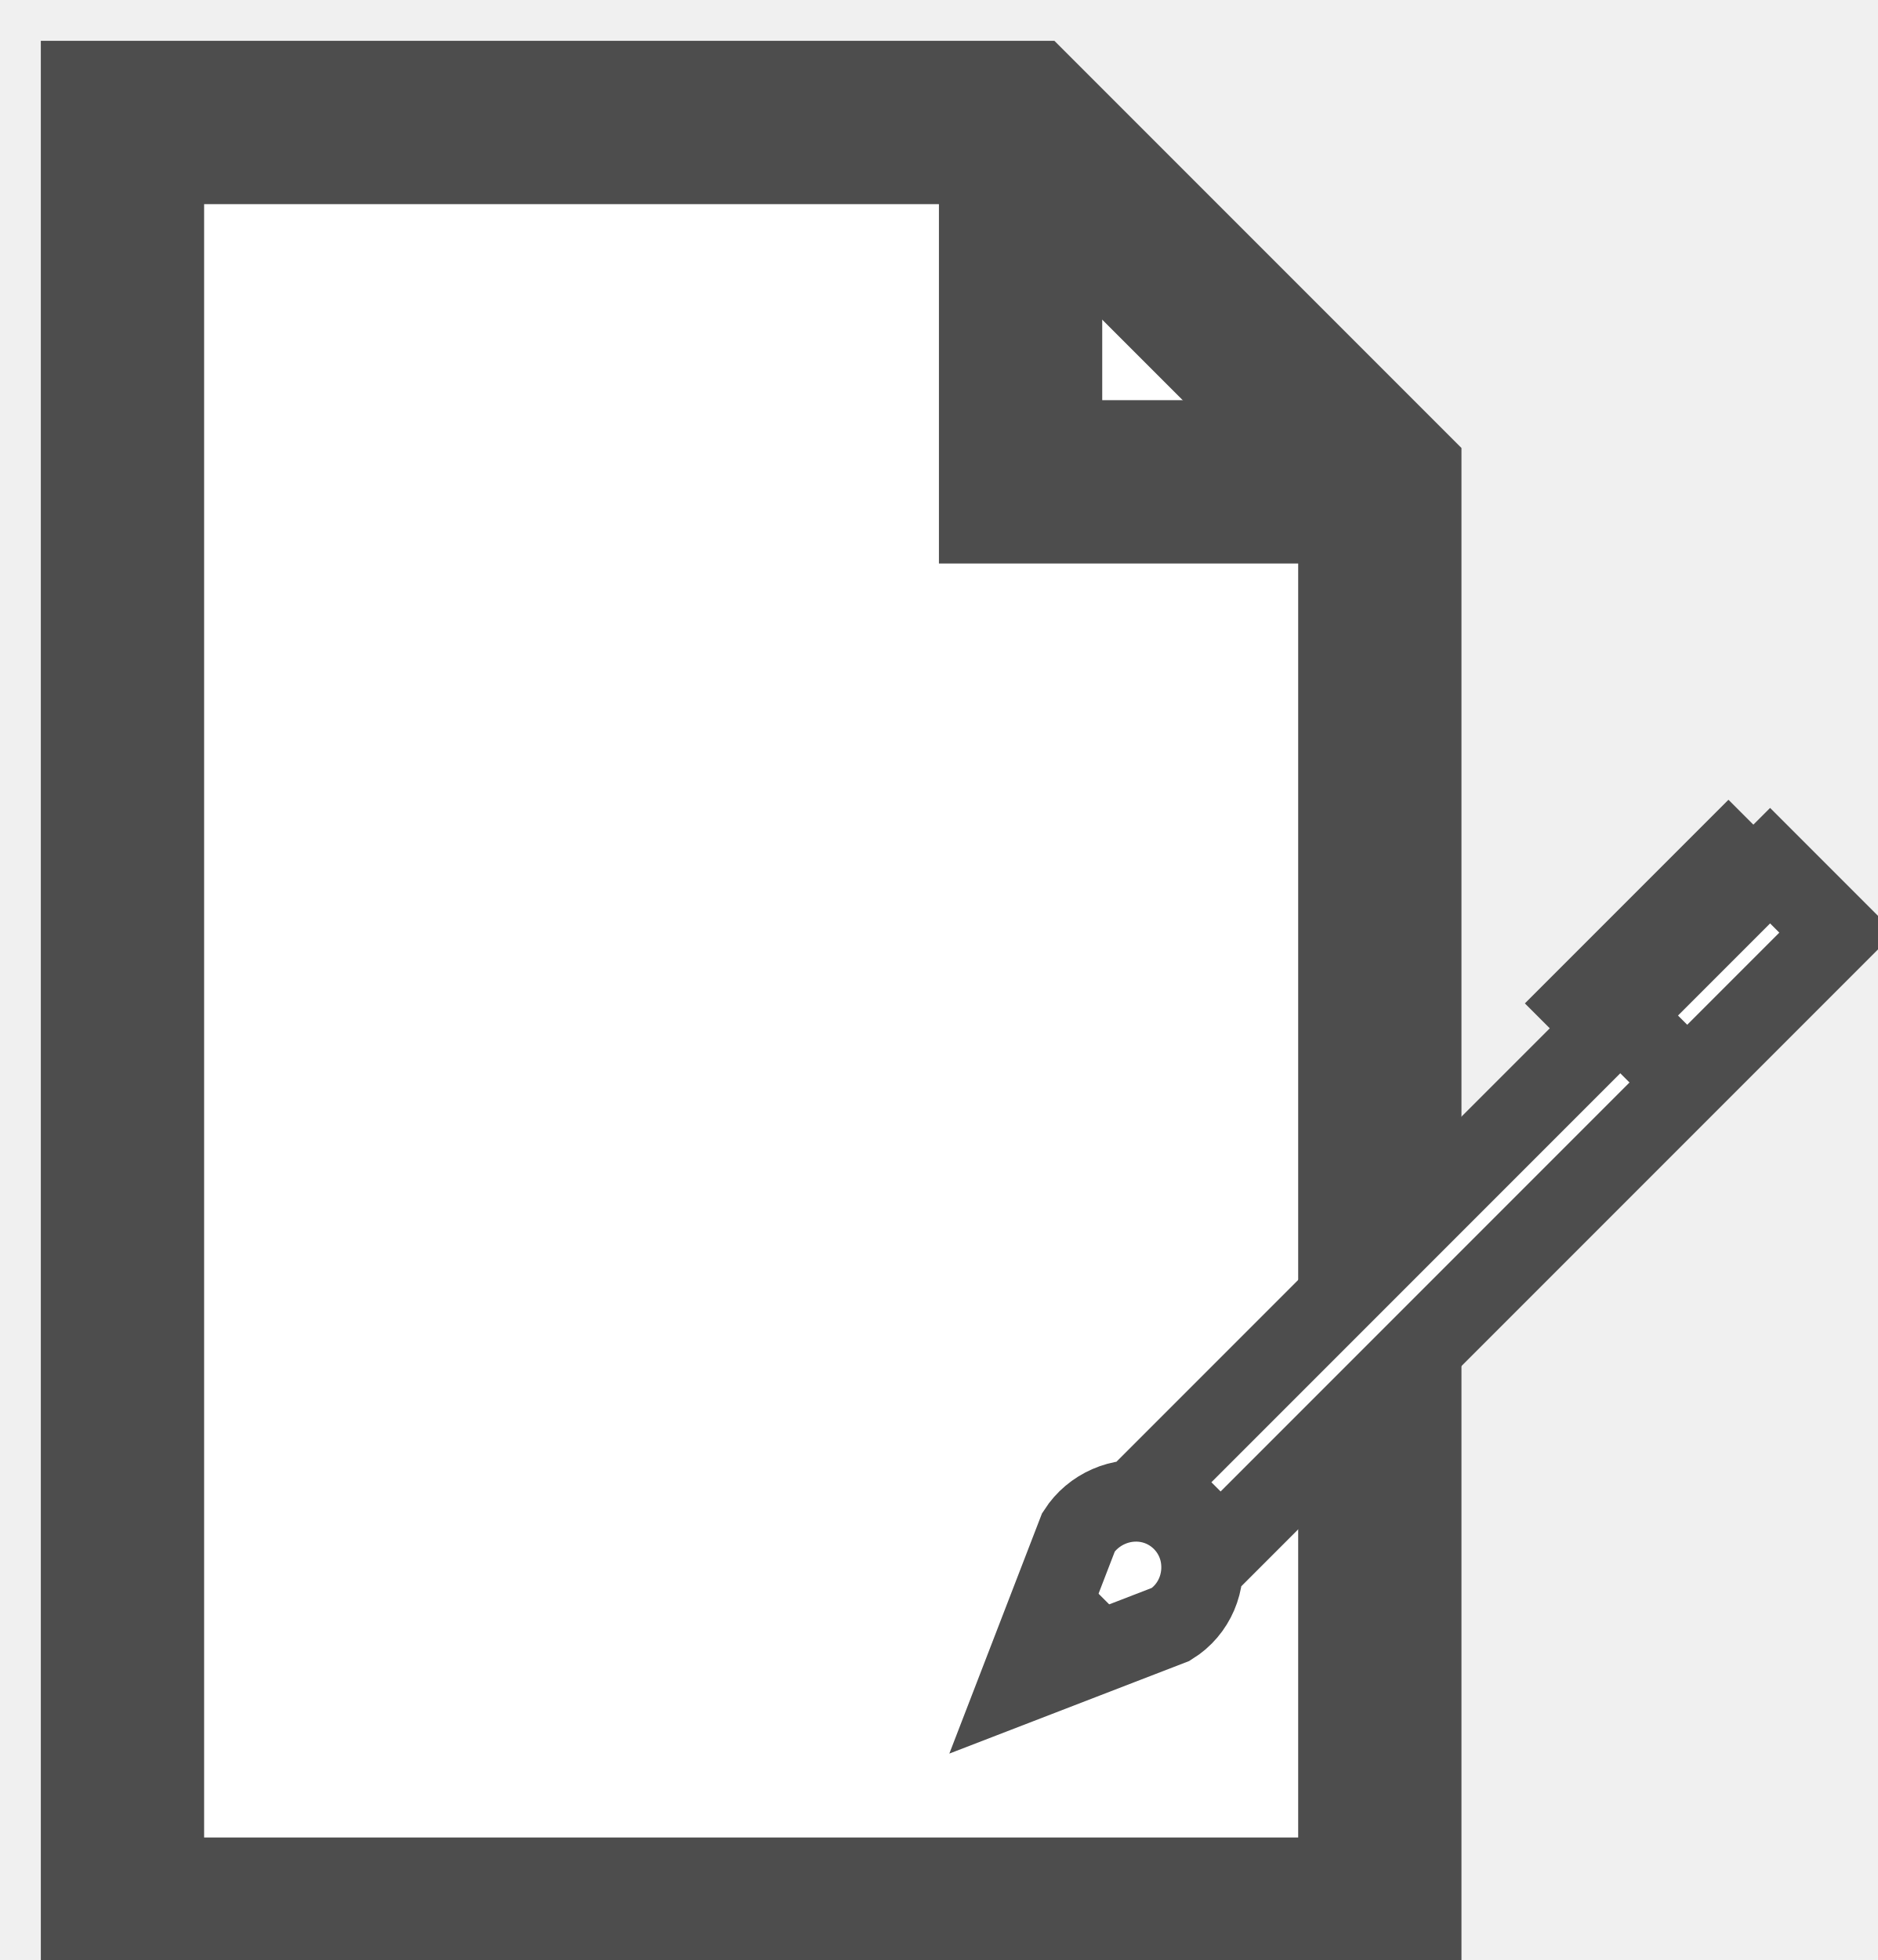
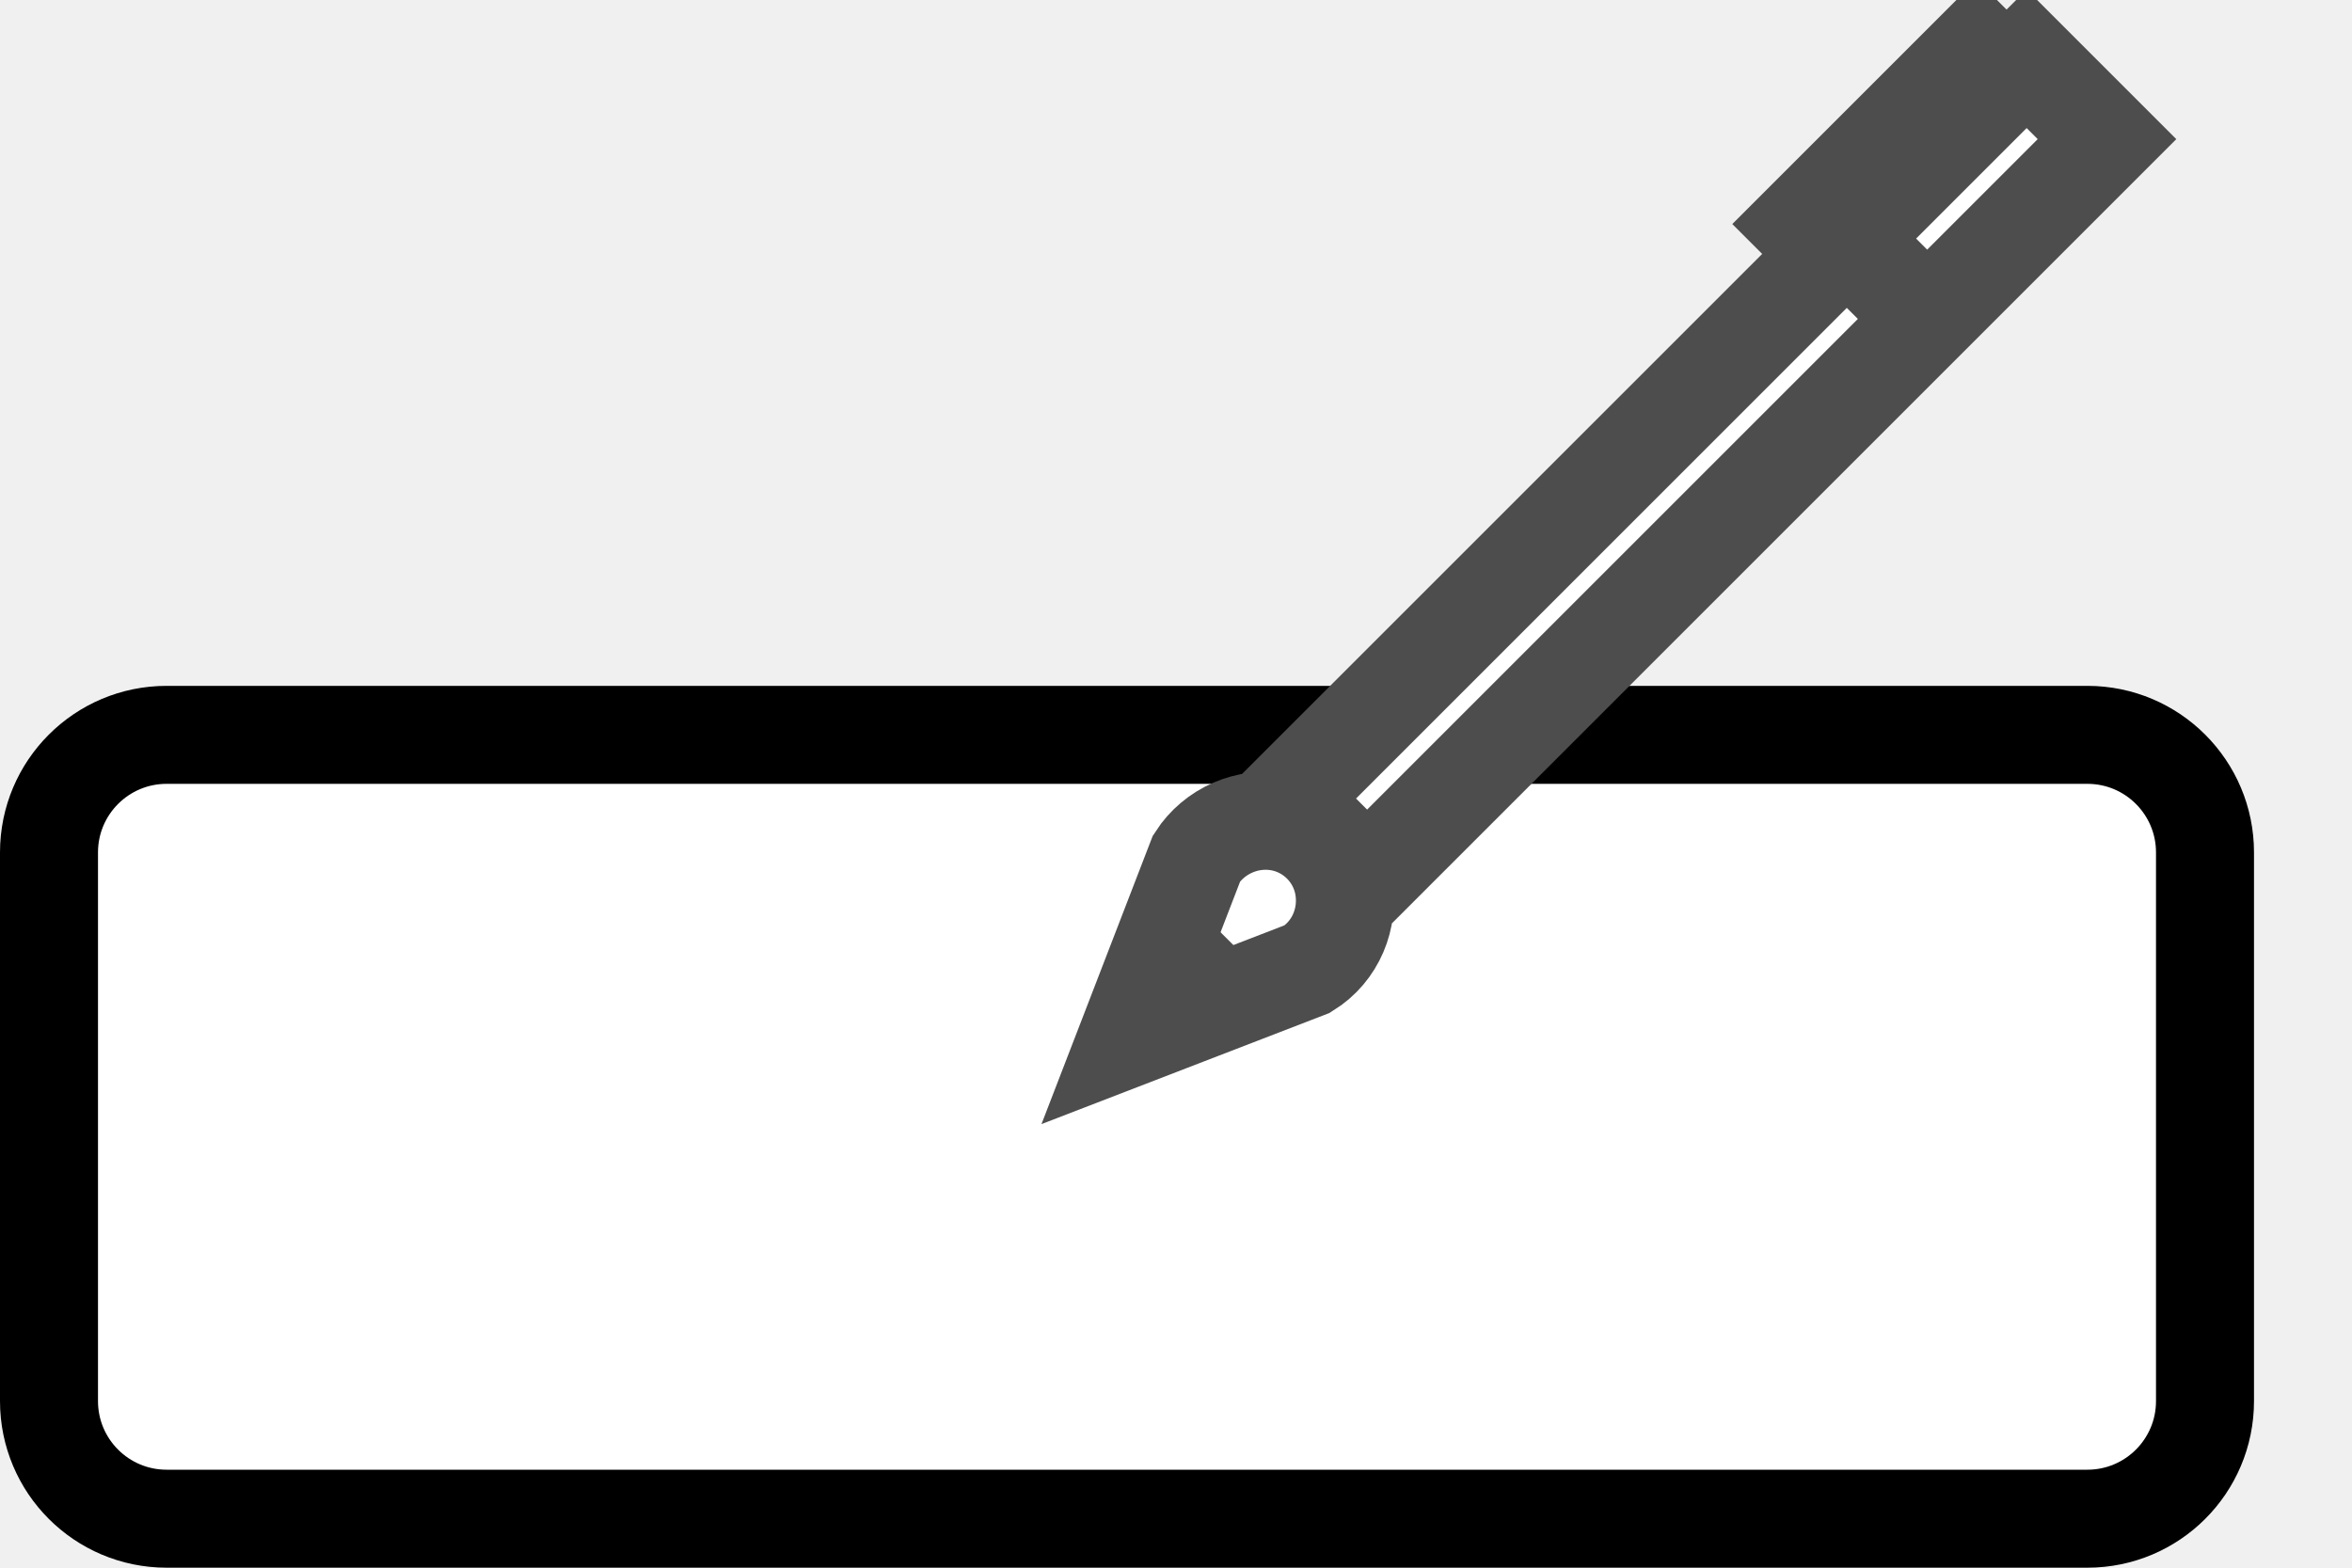
- <svg xmlns="http://www.w3.org/2000/svg" version="1.1" width="23px" height="24px" viewBox="-0.5 -0.5 23 24" content="&lt;mxfile modified=&quot;2019-08-28T01:47:53.674Z&quot; host=&quot;www.draw.io&quot; agent=&quot;Mozilla/5.0 (Macintosh; Intel Mac OS X 10_14_6) AppleWebKit/537.36 (KHTML, like Gecko) Chrome/76.0.381.100 Safari/537.36&quot; version=&quot;11.2.3&quot; etag=&quot;H5mN7-LJv_e_azMv8RHa&quot; type=&quot;device&quot; pages=&quot;1&quot;&gt;&lt;diagram id=&quot;y7Qt9QpoGPi9hFnkrrQL&quot;&gt;1VXbjpswEP0aHosAh0Z9bMheHrpSpTz02cEOWGszyHYa0q/vOLa5KFntVmojlUgEn7ngM2cYJ6RSw5OmffsCjMukyNiQkG1SFOTzCu8OOHtgTTIPNFowD+UTsBO/eACj21EwbhaOFkBa0S/BGrqO13aBUa3htHQ7gFy+tacNvwJ2NZXX6A/BbBtYZNmEP3PRtOHNZTQoGn0DYFrK4DSDyENCKg1g/ZMaKi5d6WJZfNzjG9ZxX5p39iMBhQ/4SeUxUAv7sufItdFw7IMb15YPtypM99E9u95CPhLDfuCguNVndAmJytJHhFb4tF779WkqbJGlwamdVTXulQYxmzH1RBgfAufb/Mk9+Be3+d+F4Op9gq1VGL3NE7JxBAW2+Te65/I7GGEFdGjbg7Wg0IFK0TigRnJcIyCd54bWr65MHatAgr6kJYfLNUv6NcRa6BE1VsPr+PUUIzLLsNq6H1oOQspbmcevJ8MFo6blLCzQ0jt6amjcAEoFmHUqUCyTMqiP6qLNhpreT4eDGFzo5k2Z53KSd+XMy3T1b+Qs/w858/vJ2fPOpYTOPlIlpJsiFShRY1F2tDP497L721LHgHwxub5cza14XM27IM/S/I/7AJfTmXCxzc5V8vAb&lt;/diagram&gt;&lt;/mxfile&gt;">
+ <svg xmlns="http://www.w3.org/2000/svg" version="1.1" width="24px" height="16px" viewBox="-0.5 -0.5 24 16" content="&lt;mxfile modified=&quot;2019-08-28T05:31:09.798Z&quot; host=&quot;www.draw.io&quot; agent=&quot;Mozilla/5.0 (Macintosh; Intel Mac OS X 10_14_6) AppleWebKit/537.36 (KHTML, like Gecko) Chrome/76.0.381.100 Safari/537.36&quot; version=&quot;11.2.3&quot; etag=&quot;2Oj2Etu7YxJRlYHJJ_44&quot; type=&quot;device&quot; pages=&quot;1&quot;&gt;&lt;diagram id=&quot;s-1kIB39dyeKSLWZ3Fk5&quot;&gt;pVTLbqMwFP0alhMBTpR02dJ2umilkVh07YADVm0usp2BzNfXxtc8FKpm1GQBPveBz7mPiGSy/61oW79ByUSUxmUfkccoTZOEEPtwyMUj+/3WA5XiJTpNQM7/MQRjRM+8ZHrhaACE4e0SLKBpWGEWGFUKuqXbCcTyqy2t2BWQF1Rco++8NDWyiOMJf2G8qvHLu2CQNPgioGtaQjeDyFNEMgVg/JvsMyacdkEWH/f8hXW8l2KNuSUg9QF/qTgjNbyXuQSulYJzi25MGdavKUyPwT2+vkIyErMNwUAyoy7WBRMd7nwEtsKvHfZGNwkbblXPNE12WE4sZTUmnujaF2S8zp58z96Sb0rm/JOIPHQ1NyxvaeGsne1ti9VGCjQLemTigRYf1RCWgQA1pCGn4WddtFHwMTaNCzpBY56p5MIJkIHkhb1BThttH285OuAIHOzxy1LMJU/XJQ/jdpPCh58LvP1e4Jl8jhO3Q/bqZPwDmhsOjbUdwRiQ1oEKXjmgsDyZuk3wkPQeYw20q2XwyCzD9tH9nf5ciNVShtmN7aGkuh7aJPaW1tGTfeX234aD3m+4HRW9aVlzS82pbv3eOvHepf1R1ce1e1X2sE8XgxVvkv+uvD1OS2uwzTY/efoE&lt;/diagram&gt;&lt;/mxfile&gt;">
  <defs />
  <g>
-     <path d="M 1 1 L 12 1 L 16.4 5.4 L 16.4 23 L 1 23 Z" fill="#ffffff" stroke="#4d4d4d" stroke-width="2" stroke-miterlimit="10" pointer-events="none" />
-     <path d="M 12 1 L 12 5.4 L 16.4 5.4" fill="none" stroke="#4d4d4d" stroke-width="2" stroke-miterlimit="10" pointer-events="none" />
-     <path d="M 13.63 17.65 L 21.18 10.1 L 22 10.92 L 14.45 18.47 Z M 12.71 18.26 C 12.89 17.98 13.23 17.83 13.56 17.89 C 13.89 17.95 14.15 18.21 14.21 18.54 C 14.27 18.87 14.13 19.21 13.84 19.39 L 12 20.1 Z" fill="#ffffff" stroke="#4d4d4d" stroke-miterlimit="10" pointer-events="none" />
-     <path d="M 20.98 10.31 L 20.67 10 L 18.53 12.14 M 19.35 11.94 L 20.16 12.75 M 12 20.1 L 13.02 19.08" fill="none" stroke="#4d4d4d" stroke-miterlimit="10" pointer-events="none" />
+     <rect x="0" y="7" width="22" height="8" rx="1.2" ry="1.2" fill="#ffffff" stroke="#000000" pointer-events="none" />
+     <path d="M 12.63 7.65 L 20.18 0.1 L 21 0.92 L 13.45 8.47 Z M 11.71 8.26 C 11.89 7.98 12.23 7.83 12.56 7.89 C 12.89 7.95 13.15 8.21 13.21 8.54 C 13.27 8.87 13.13 9.21 12.84 9.39 L 11 10.1 Z" fill="#ffffff" stroke="#4d4d4d" stroke-miterlimit="10" pointer-events="none" />
+     <path d="M 19.98 0.31 L 19.67 0 L 17.53 2.14 M 18.35 1.94 L 19.16 2.75 M 11 10.1 L 12.02 9.08" fill="none" stroke="#4d4d4d" stroke-miterlimit="10" pointer-events="none" />
  </g>
</svg>
